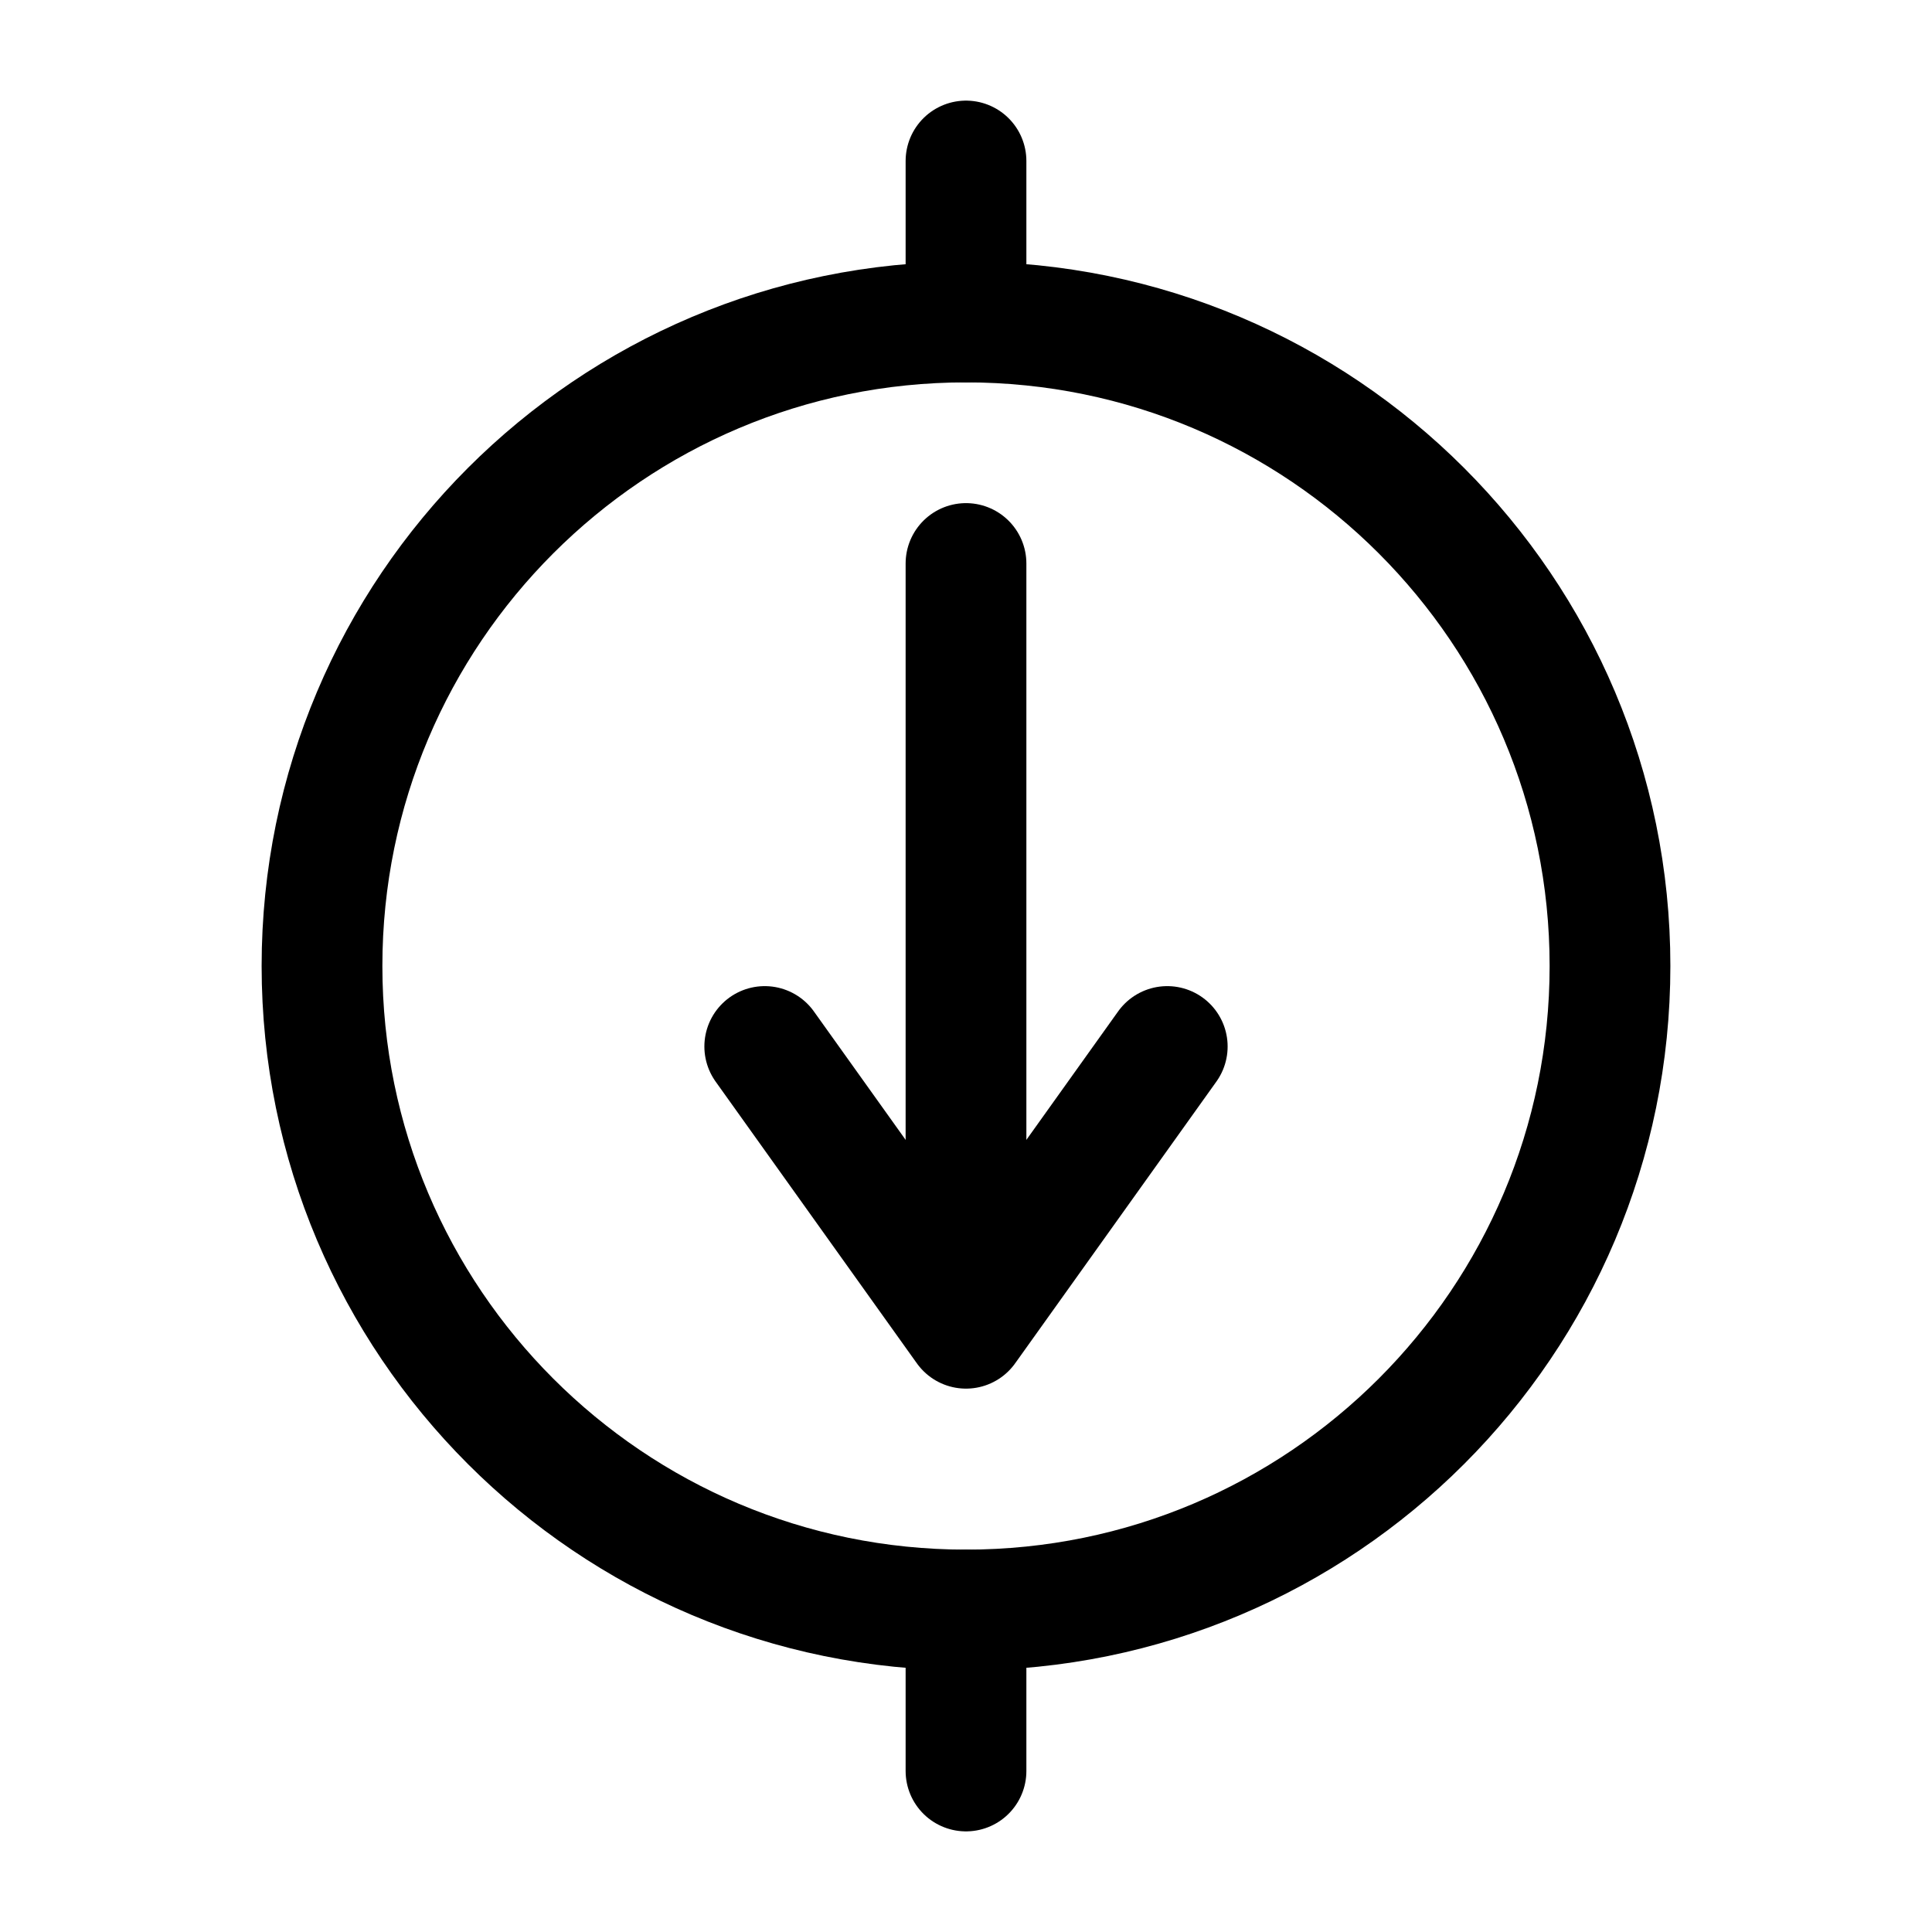
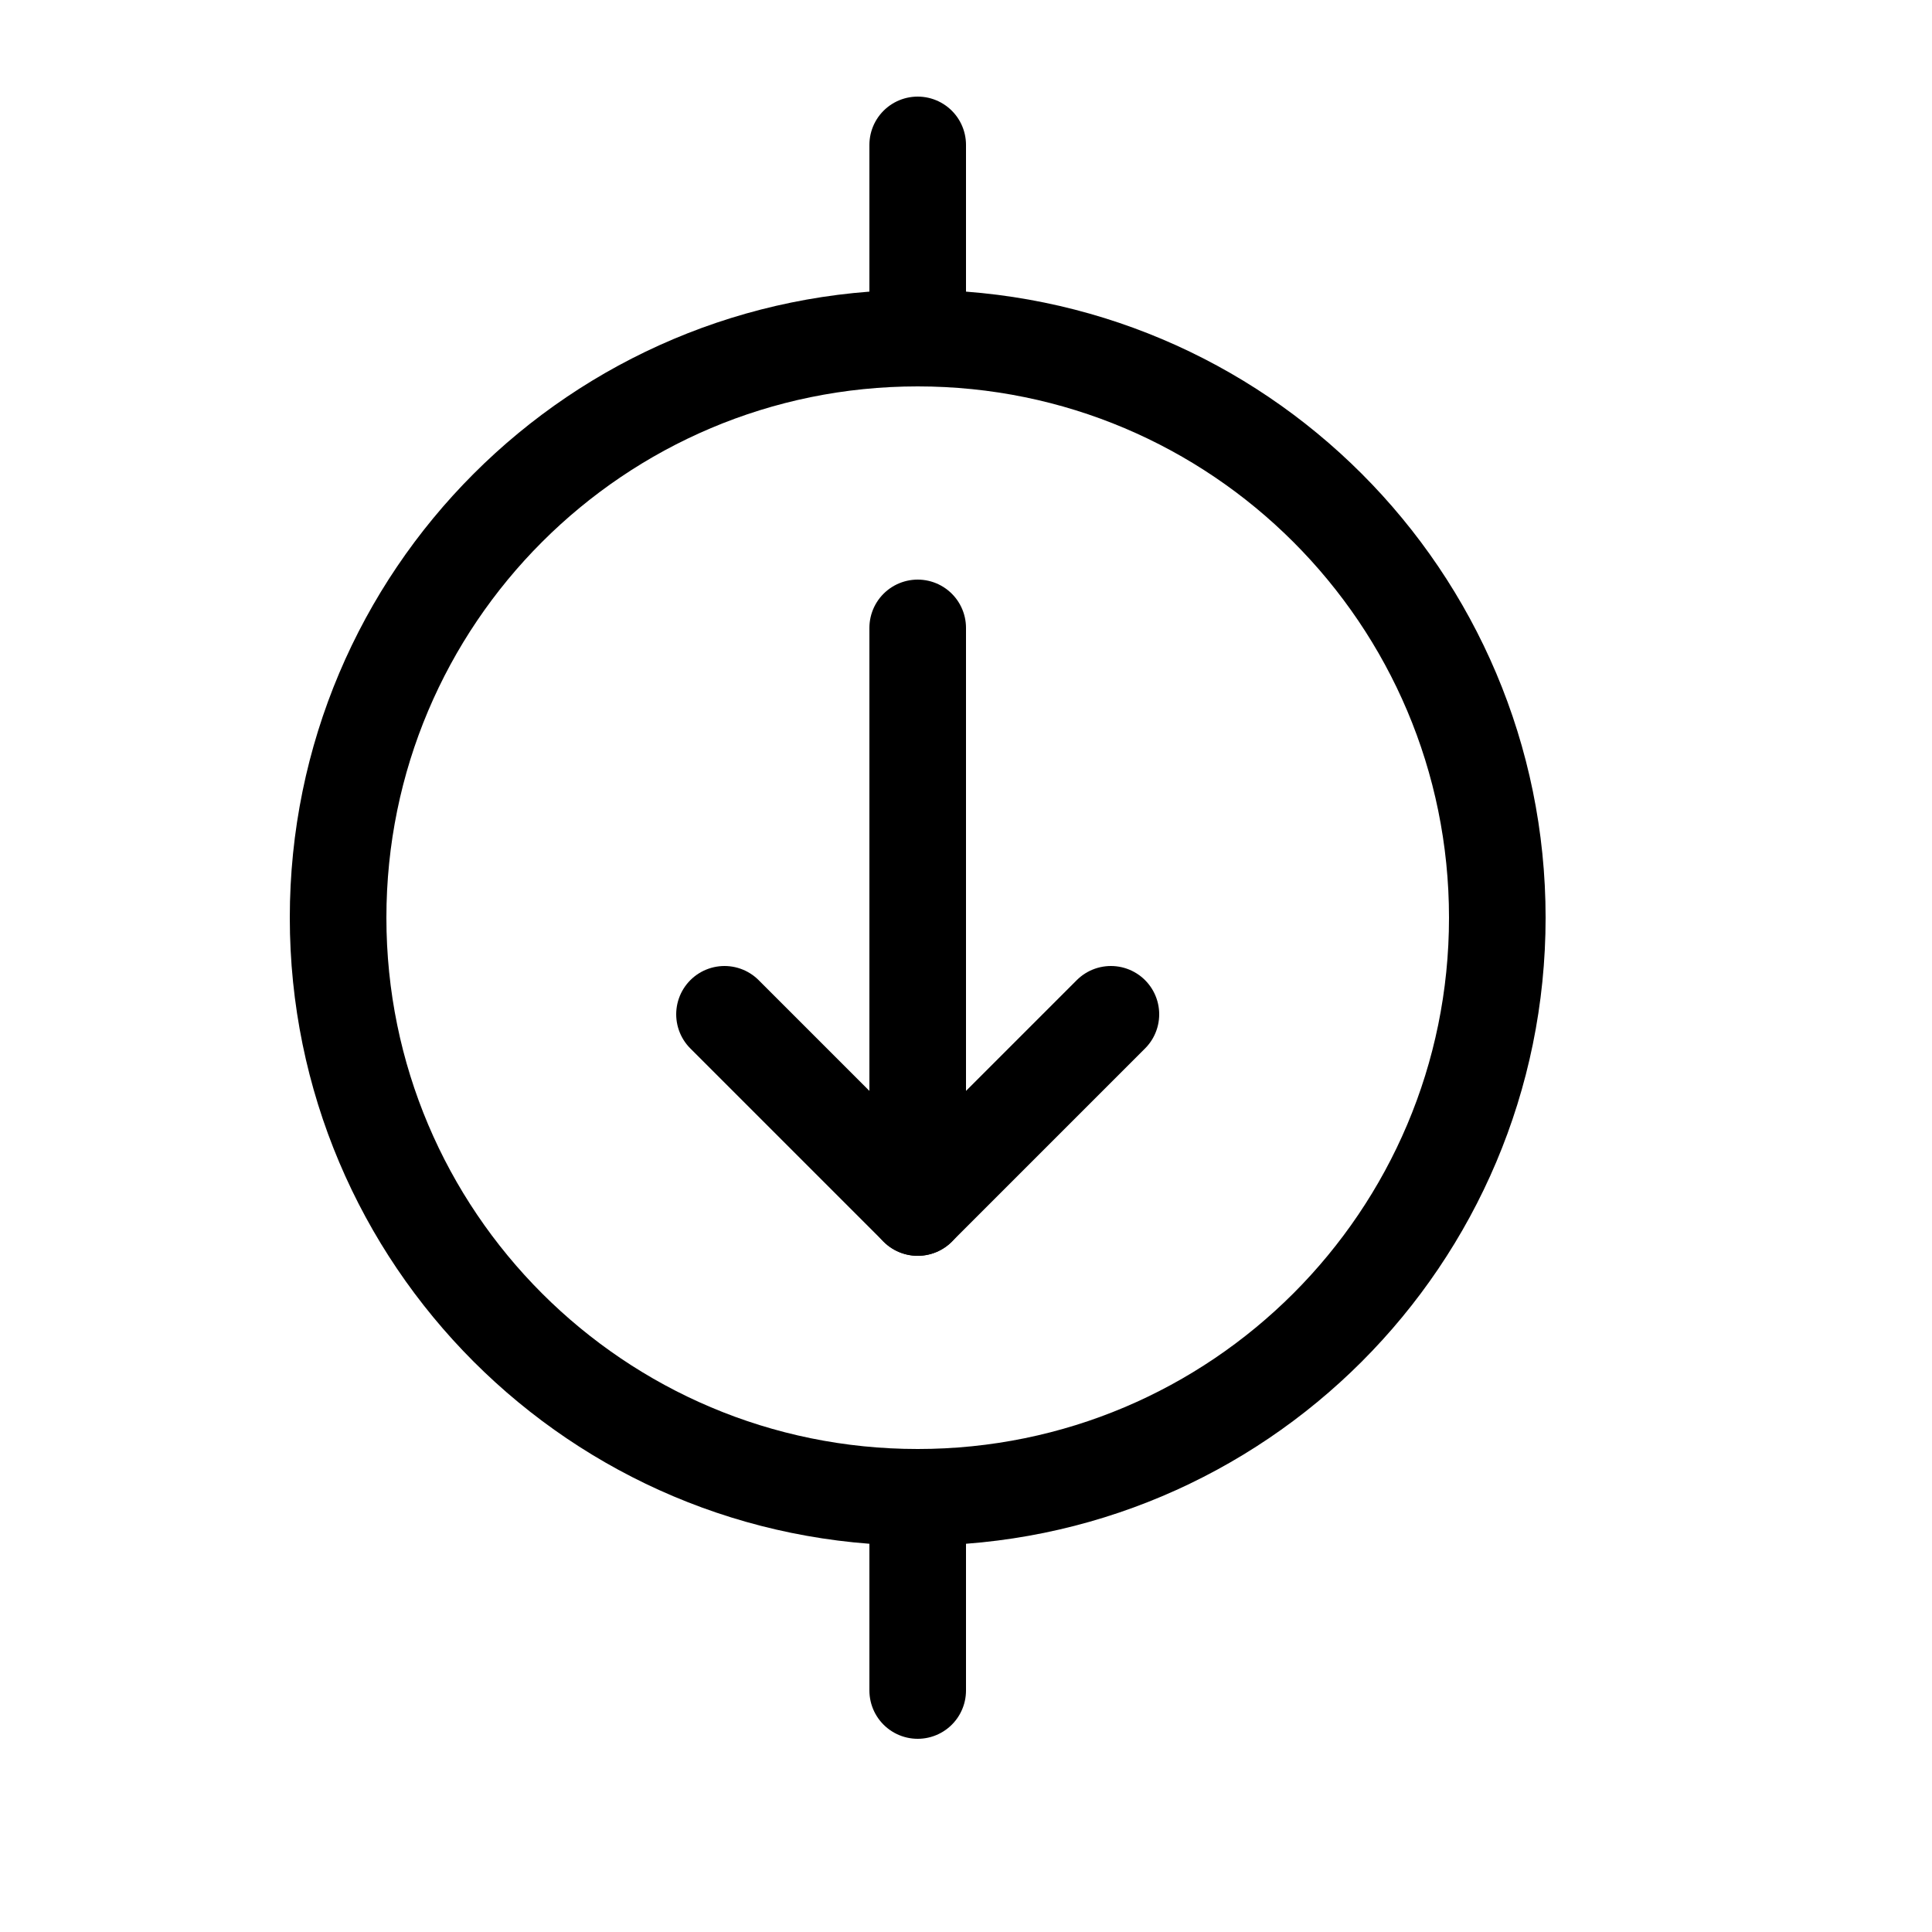
- <svg xmlns="http://www.w3.org/2000/svg" viewBox="0 0 24 24" width="24" height="24" fill="none" stroke="currentColor" stroke-width="1.5" stroke-linecap="round" stroke-linejoin="round">
-   <path d="M 12 2 v 2" />
-   <circle cx="12" cy="12" r="8" />
-   <path d="M 12 20 v 2" />
-   <path d="M 12 7 v 9" />
-   <path d="M 9.5 13 l 2.5 3.5 l 2.5 -3.5" />
+ <svg xmlns="http://www.w3.org/2000/svg" viewBox="0 0 20 20" width="20" height="20" fill="none" stroke="currentColor" stroke-width="1" stroke-linecap="round" stroke-linejoin="round">
+   <circle cx="9.5" cy="9.5" r="6" />
+   <path d="M 9.5 1.5 V 3.5 M 9.5 15.5 V 17.5" />
+   <path d="M 9.5 6.5 V 12.5" />
+   <path d="M 7.5 10.5 L 9.5 12.5 L 11.5 10.5" />
</svg>
